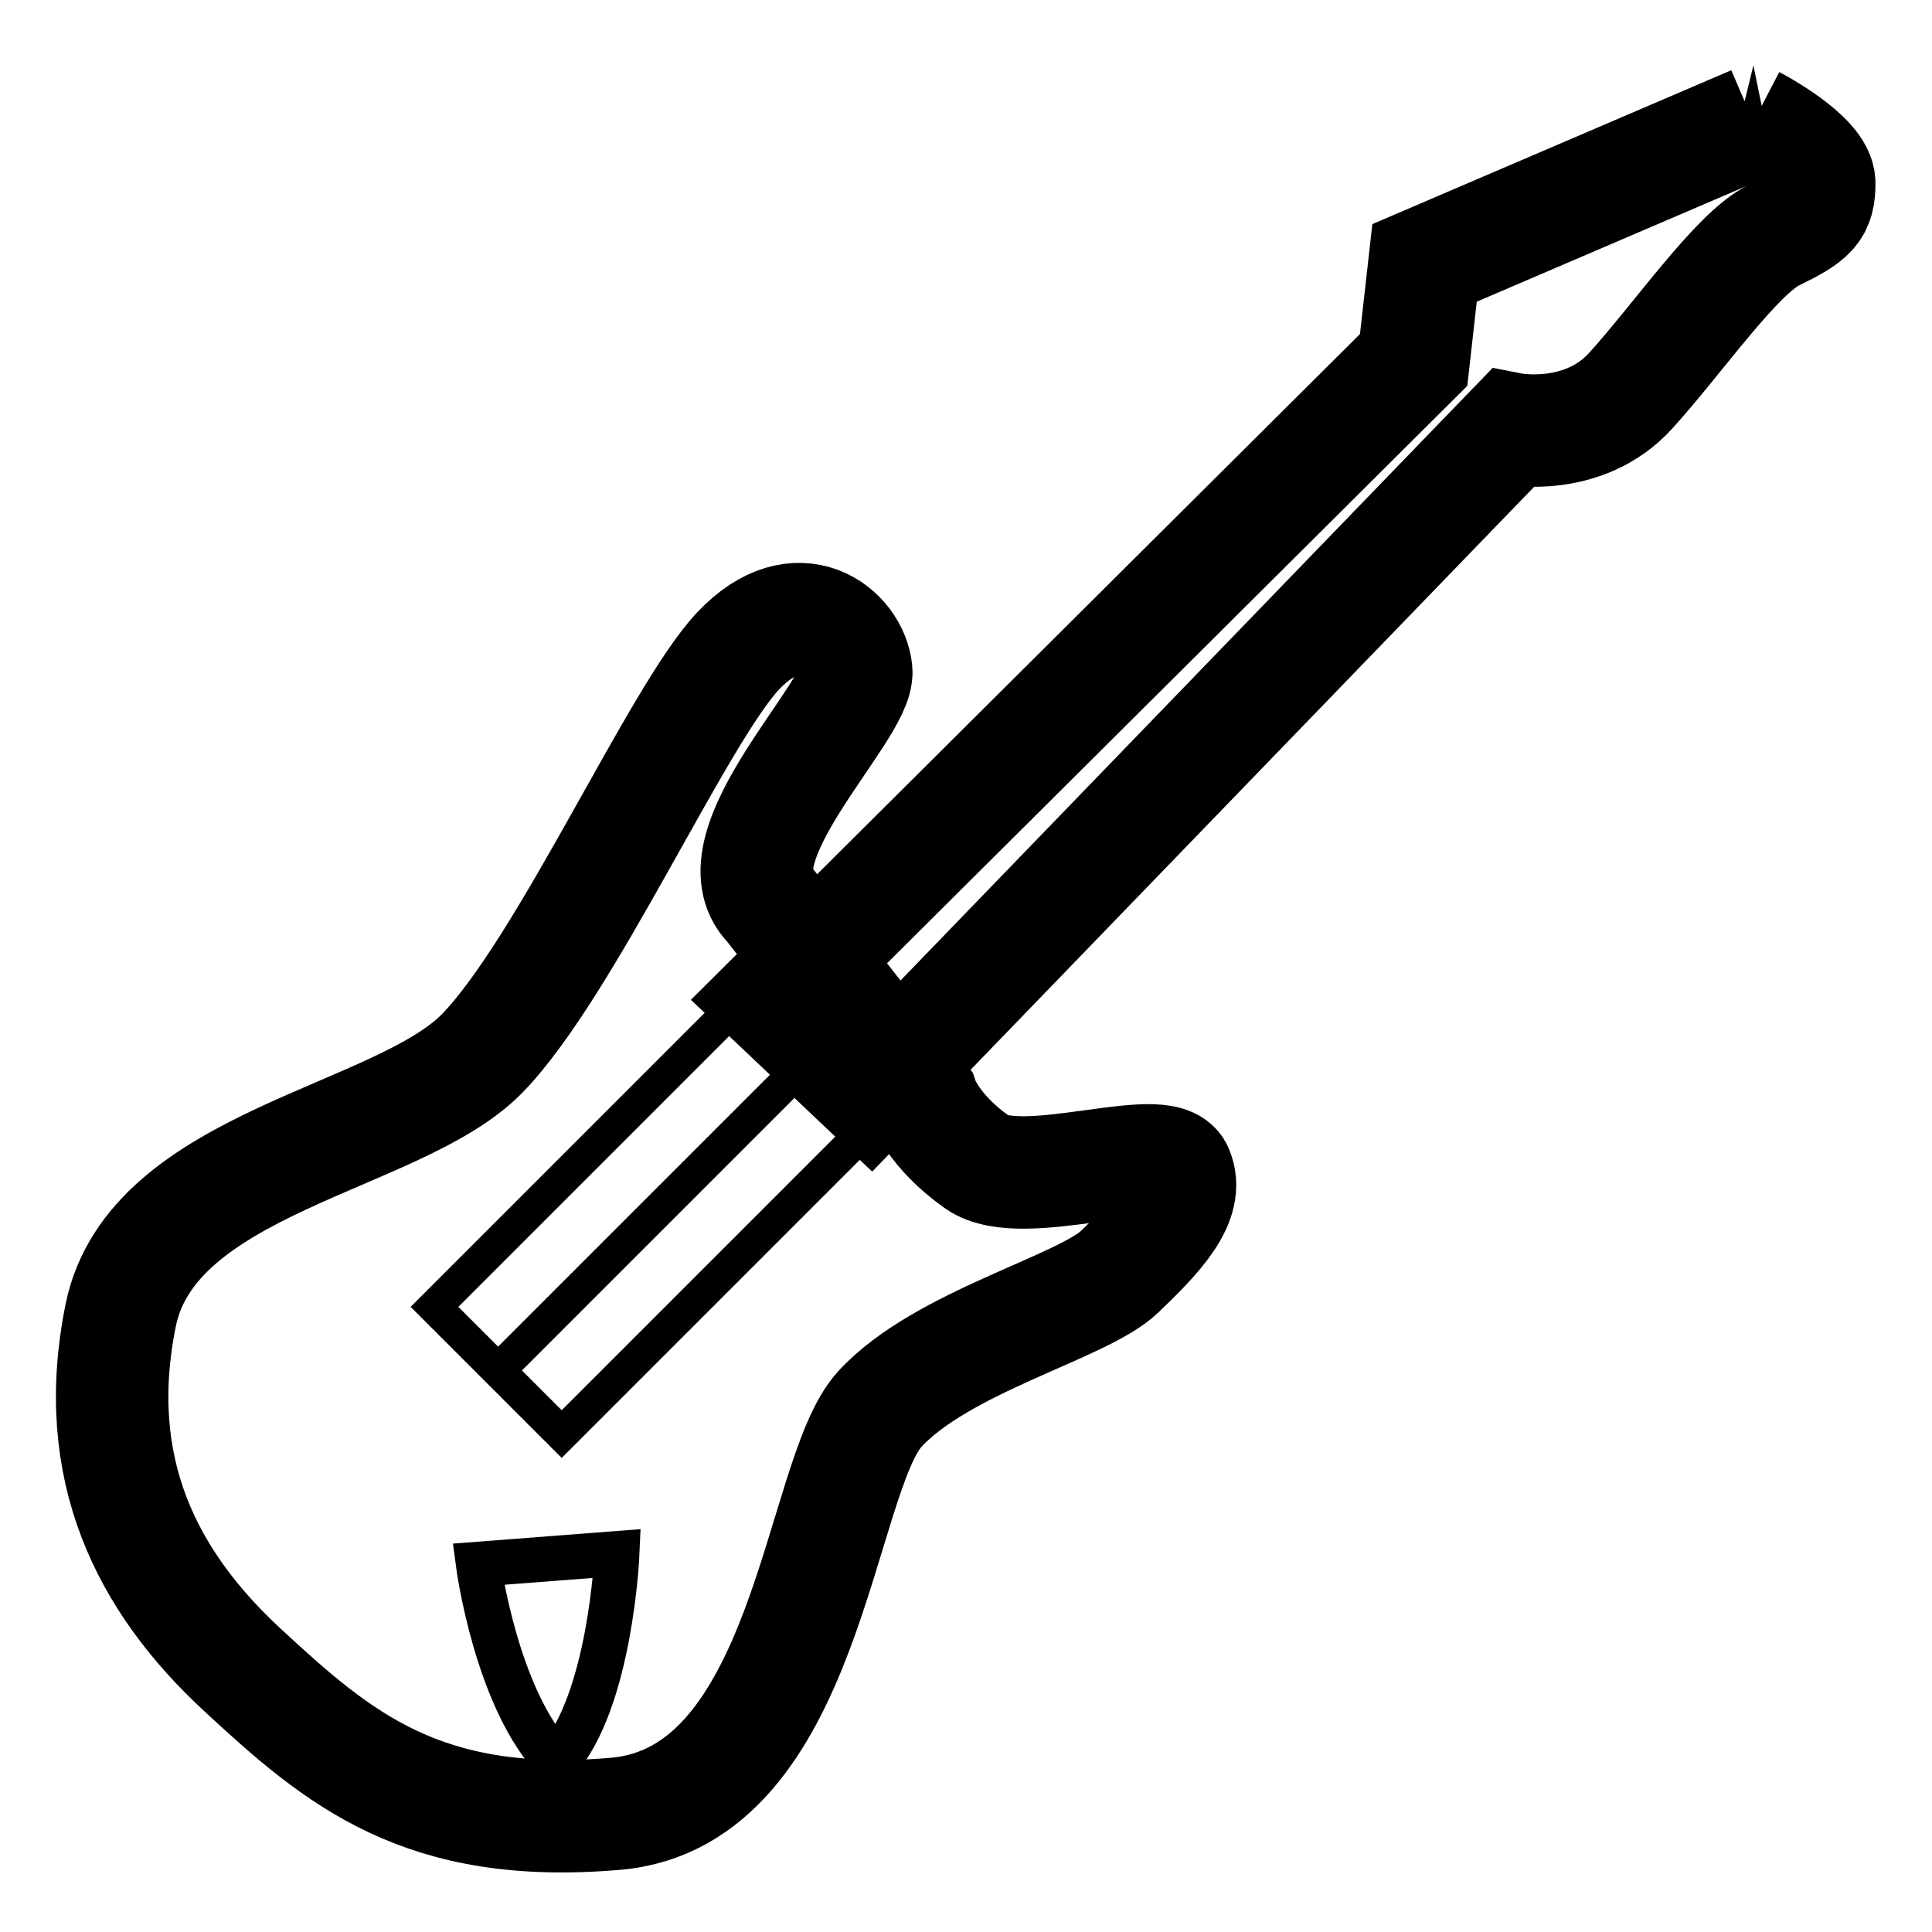
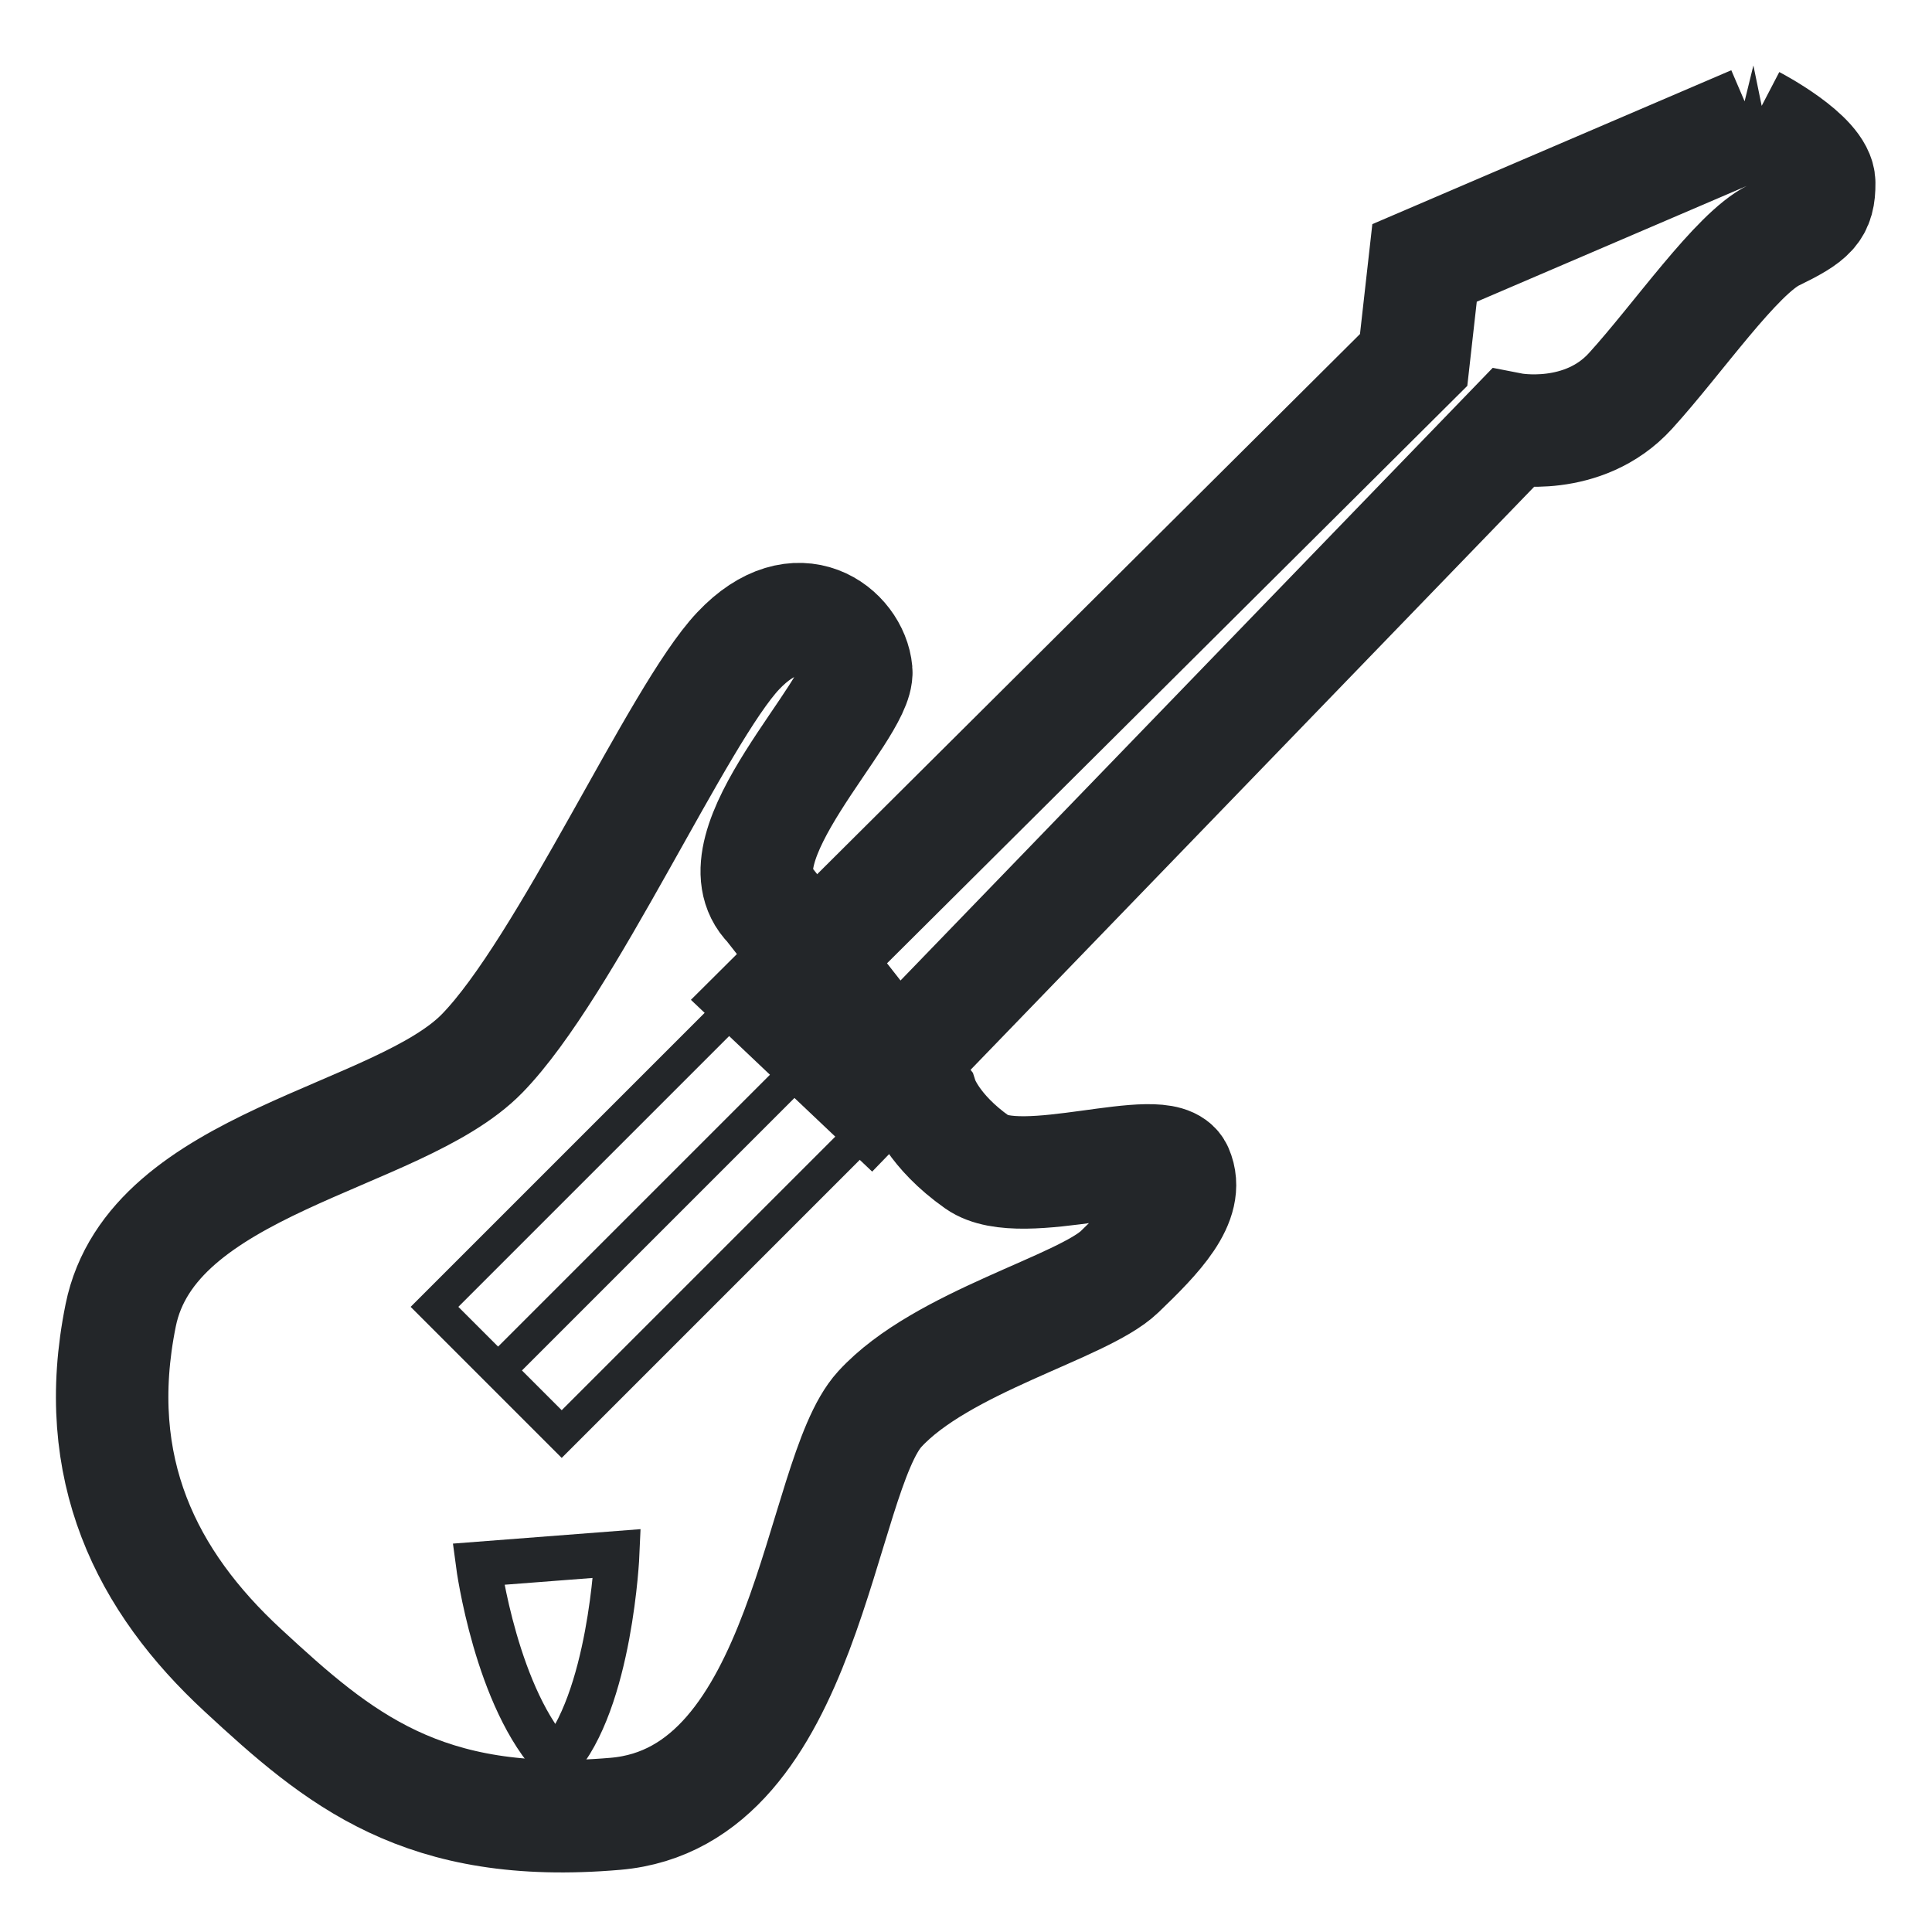
<svg xmlns="http://www.w3.org/2000/svg" viewBox="0 0 22 22" version="1.1" id="svg6">
  <defs id="defs3051">
    <style type="text/css" id="current-color-scheme">
      .ColorScheme-Text {
        color:#232629;
      }
      </style>
  </defs>
-   <g id="g1385" transform="matrix(1.280392,0,0,1.280392,-3.114891,-2.886989)">
-     <path style="fill:none;fill-rule:evenodd;stroke:#000000;stroke-width:1px;stroke-linecap:butt;stroke-linejoin:miter;stroke-opacity:1" d="m 18.027,3.339 -2.925,1.254 -0.097,0.863 -5.71,5.682 0.879,0.833 5.705,-5.902 c 0,0 0.634,0.124 1.054,-0.337 0.42,-0.461 0.943,-1.224 1.276,-1.386 0.333,-0.162 0.405,-0.227 0.403,-0.465 -0.002,-0.238 -0.586,-0.542 -0.586,-0.542 z" id="path1197" />
-     <path style="fill:none;fill-rule:evenodd;stroke:#000000;stroke-width:1px;stroke-linecap:butt;stroke-linejoin:miter;stroke-opacity:1" d="M 9.281,10.305 C 8.771,9.794 10.078,8.571 10.048,8.223 10.017,7.876 9.529,7.48 8.998,8.043 8.466,8.606 7.466,10.859 6.721,11.623 5.977,12.386 3.783,12.585 3.506,13.953 c -0.277,1.368 0.232,2.367 1.086,3.156 0.854,0.79 1.598,1.424 3.313,1.277 1.715,-0.146 1.804,-3.001 2.352,-3.599 0.548,-0.599 1.803,-0.905 2.133,-1.222 0.33,-0.317 0.631,-0.626 0.51,-0.902 -0.121,-0.276 -1.379,0.208 -1.775,-0.071 -0.396,-0.279 -0.487,-0.556 -0.487,-0.556 z" id="path1199" />
-     <path style="fill:none;fill-rule:evenodd;stroke:#000000;stroke-width:0.4;stroke-linecap:butt;stroke-linejoin:miter;stroke-miterlimit:4;stroke-dasharray:none;stroke-opacity:1" d="m 7.92,16.071 -1.233,0.095 c 0,0 0.159,1.204 0.695,1.755 0.482,-0.531 0.538,-1.85 0.538,-1.85 z" id="path1306" />
-     <g id="g1377" transform="rotate(45,-5.662014,15.0005)">
-       <path style="fill:none;fill-rule:evenodd;stroke:#000000;stroke-width:0.3;stroke-linecap:butt;stroke-linejoin:miter;stroke-miterlimit:4;stroke-dasharray:none;stroke-opacity:1" d="M 2,2 V 5.75 H 3.6 V 2" id="path1373" />
-       <path style="fill:none;fill-rule:evenodd;stroke:#000000;stroke-width:0.3;stroke-linecap:butt;stroke-linejoin:miter;stroke-miterlimit:4;stroke-dasharray:none;stroke-opacity:1" d="m 2.8,2 v 3.75 0" id="path1375" />
+   <g id="g1385" transform="matrix(1.280392,0,0,1.280392,-3.114891,-2.886989)" style="stroke:#232629;stroke-opacity:1">
+     <path style="fill:none;fill-rule:evenodd;stroke:#232629;stroke-width:1px;stroke-linecap:butt;stroke-linejoin:miter;stroke-opacity:1" d="m 18.027,3.339 -2.925,1.254 -0.097,0.863 -5.71,5.682 0.879,0.833 5.705,-5.902 c 0,0 0.634,0.124 1.054,-0.337 0.42,-0.461 0.943,-1.224 1.276,-1.386 0.333,-0.162 0.405,-0.227 0.403,-0.465 -0.002,-0.238 -0.586,-0.542 -0.586,-0.542 z" id="path1197" />
+     <path style="fill:none;fill-rule:evenodd;stroke:#232629;stroke-width:1px;stroke-linecap:butt;stroke-linejoin:miter;stroke-opacity:1" d="M 9.281,10.305 C 8.771,9.794 10.078,8.571 10.048,8.223 10.017,7.876 9.529,7.48 8.998,8.043 8.466,8.606 7.466,10.859 6.721,11.623 5.977,12.386 3.783,12.585 3.506,13.953 c -0.277,1.368 0.232,2.367 1.086,3.156 0.854,0.79 1.598,1.424 3.313,1.277 1.715,-0.146 1.804,-3.001 2.352,-3.599 0.548,-0.599 1.803,-0.905 2.133,-1.222 0.33,-0.317 0.631,-0.626 0.51,-0.902 -0.121,-0.276 -1.379,0.208 -1.775,-0.071 -0.396,-0.279 -0.487,-0.556 -0.487,-0.556 z" id="path1199" />
+     <path style="fill:none;fill-rule:evenodd;stroke:#232629;stroke-width:0.4;stroke-linecap:butt;stroke-linejoin:miter;stroke-miterlimit:4;stroke-dasharray:none;stroke-opacity:1" d="m 7.92,16.071 -1.233,0.095 c 0,0 0.159,1.204 0.695,1.755 0.482,-0.531 0.538,-1.85 0.538,-1.85 z" id="path1306" />
+     <g id="g1377" transform="rotate(45,-5.662014,15.0005)" style="stroke:#232629;stroke-opacity:1">
+       <path style="fill:none;fill-rule:evenodd;stroke:#232629;stroke-width:0.3;stroke-linecap:butt;stroke-linejoin:miter;stroke-miterlimit:4;stroke-dasharray:none;stroke-opacity:1" d="M 2,2 V 5.75 H 3.6 V 2" id="path1373" />
+       <path style="fill:none;fill-rule:evenodd;stroke:#232629;stroke-width:0.3;stroke-linecap:butt;stroke-linejoin:miter;stroke-miterlimit:4;stroke-dasharray:none;stroke-opacity:1" d="m 2.8,2 v 3.75 0" id="path1375" />
    </g>
  </g>
</svg>
